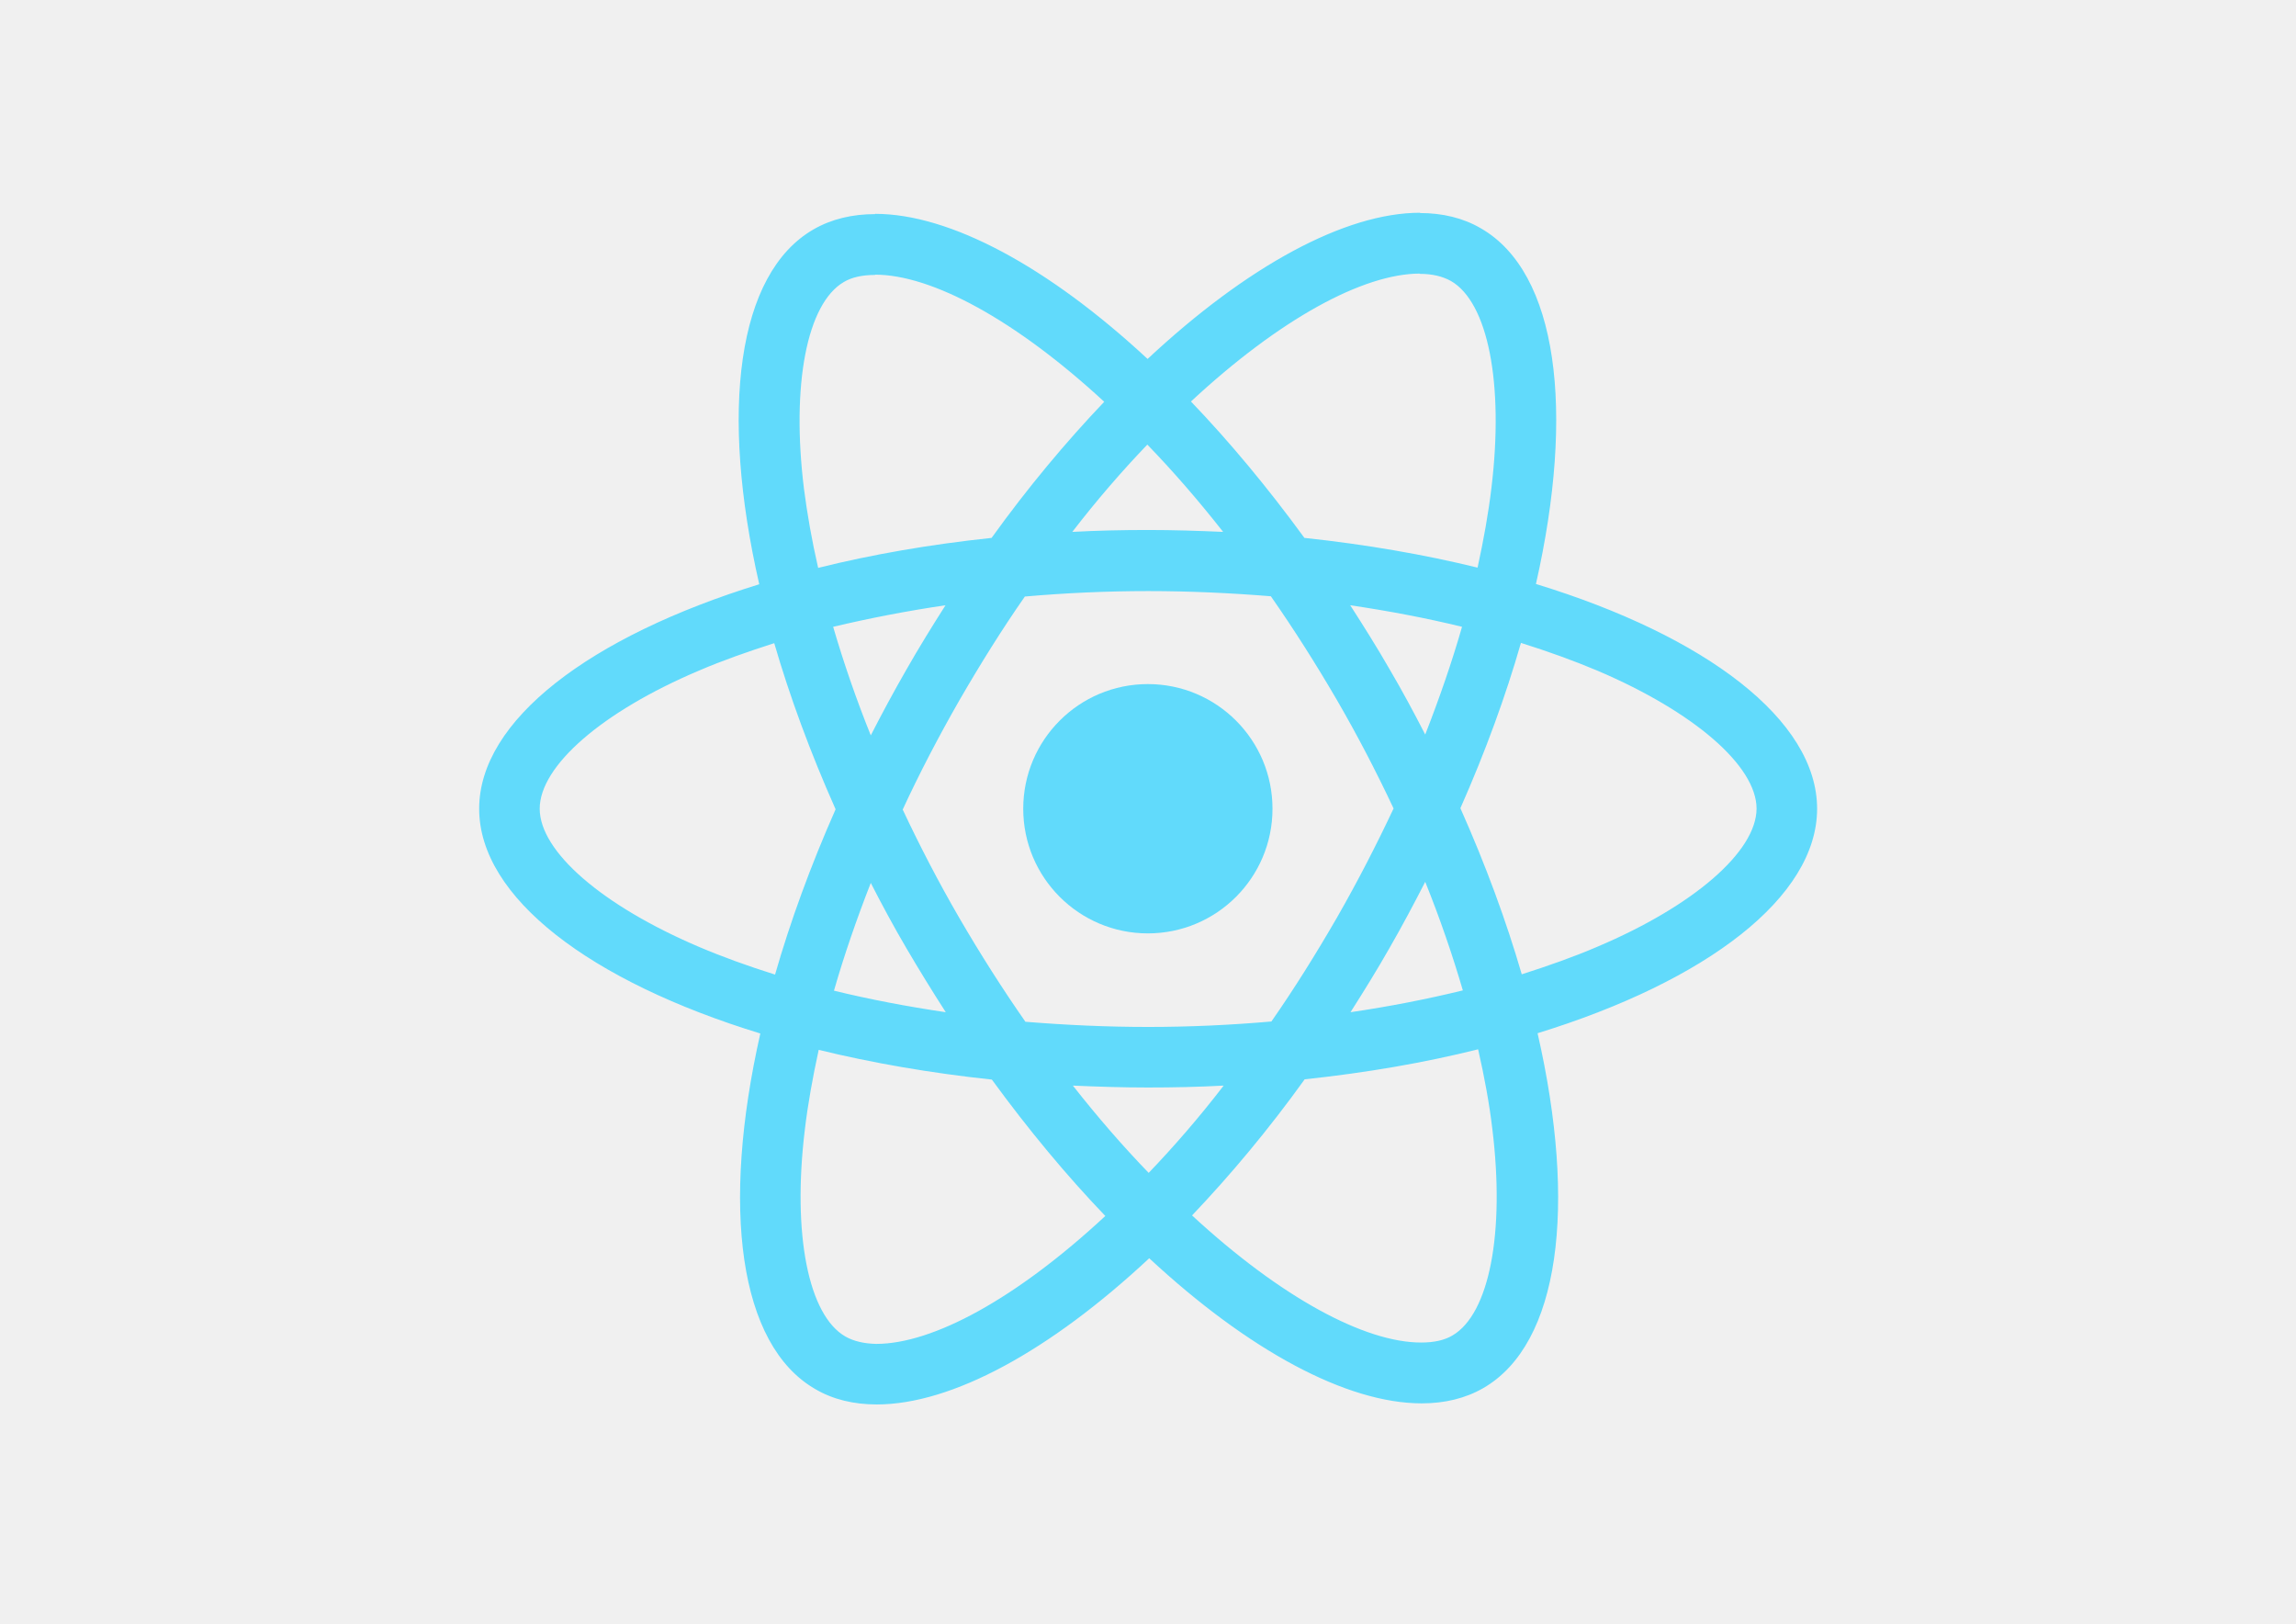
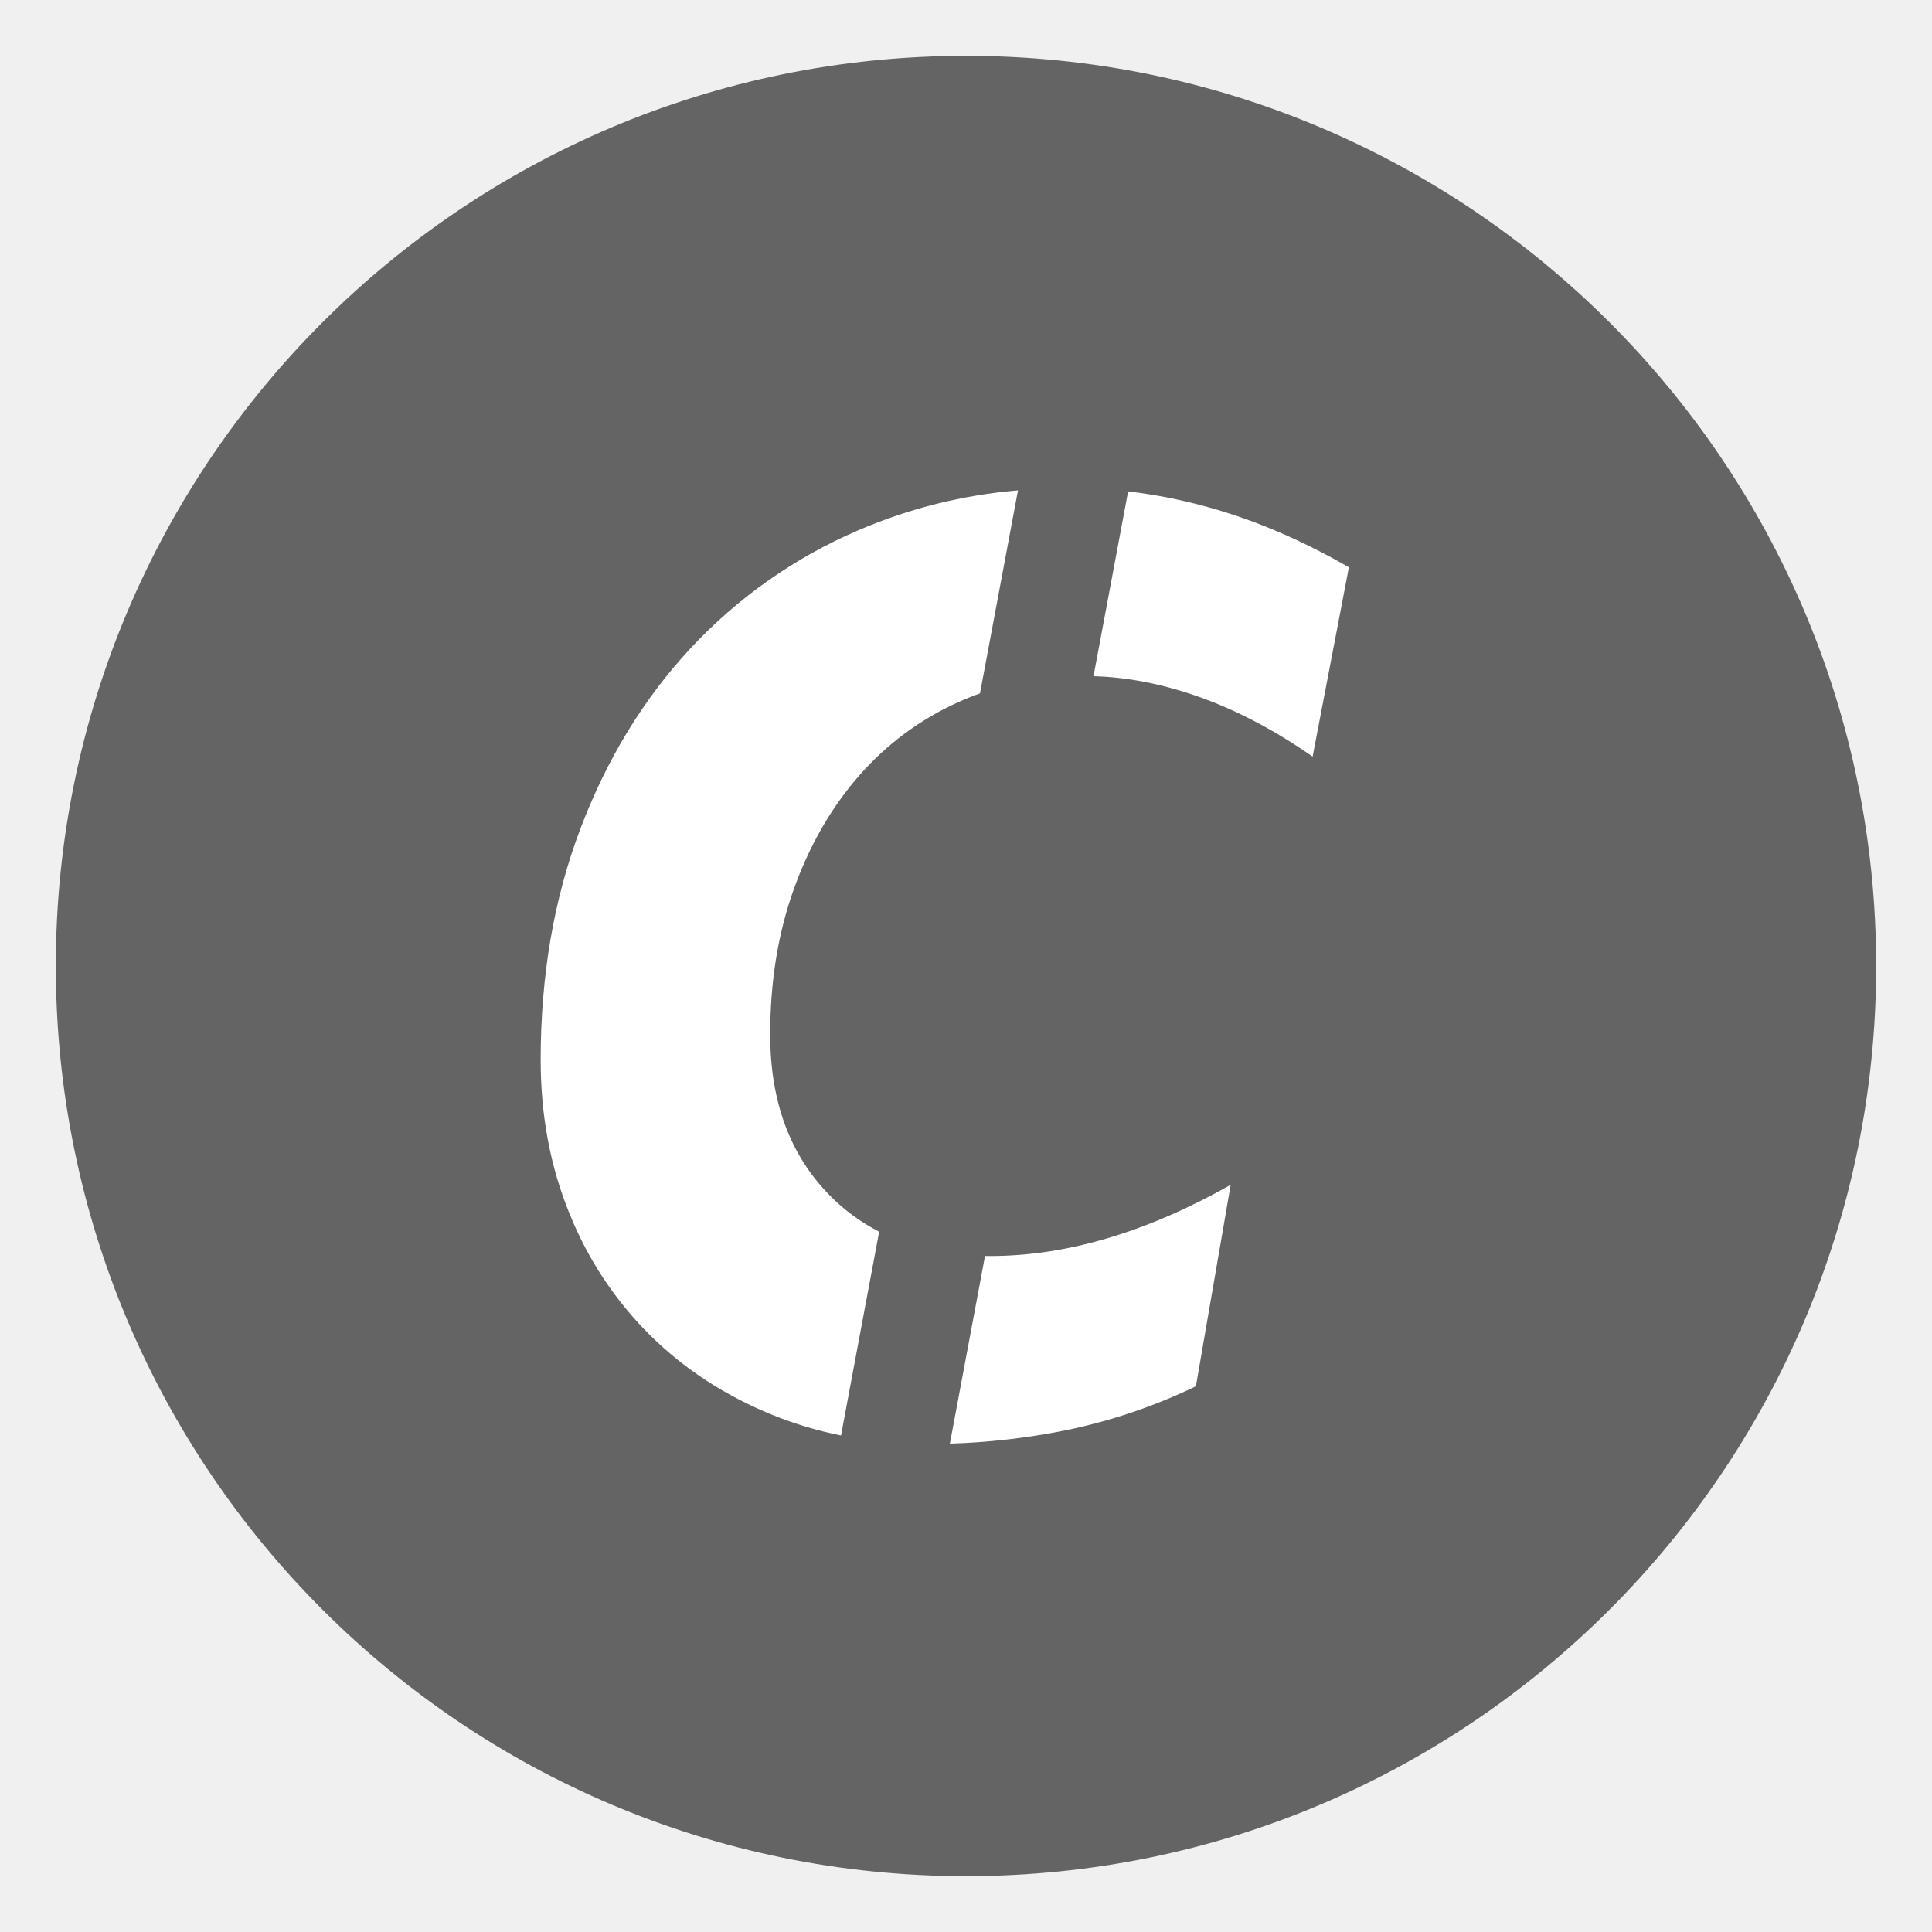
- <svg xmlns="http://www.w3.org/2000/svg" viewBox="0 0 841.9 595.3">
-   <g fill="#61DAFB">
-     <path d="M666.3 296.5c0-32.5-40.7-63.3-103.1-82.4 14.4-63.6 8-114.2-20.2-130.4-6.5-3.8-14.1-5.6-22.4-5.6v22.3c4.6 0 8.3.9 11.4 2.6 13.6 7.8 19.5 37.5 14.9 75.7-1.1 9.4-2.9 19.3-5.1 29.4-19.6-4.8-41-8.5-63.5-10.9-13.5-18.5-27.5-35.3-41.6-50 32.6-30.3 63.2-46.9 84-46.9V78c-27.5 0-63.5 19.6-99.9 53.6-36.4-33.8-72.4-53.2-99.9-53.2v22.3c20.7 0 51.4 16.5 84 46.6-14 14.7-28 31.4-41.3 49.9-22.6 2.4-44 6.1-63.6 11-2.3-10-4-19.7-5.2-29-4.7-38.2 1.1-67.9 14.6-75.8 3-1.8 6.9-2.6 11.5-2.6V78.5c-8.4 0-16 1.8-22.6 5.6-28.1 16.2-34.4 66.7-19.9 130.1-62.2 19.2-102.7 49.9-102.7 82.3 0 32.5 40.7 63.3 103.1 82.4-14.4 63.6-8 114.2 20.2 130.4 6.5 3.8 14.1 5.6 22.5 5.6 27.5 0 63.5-19.6 99.9-53.6 36.4 33.8 72.4 53.2 99.9 53.2 8.4 0 16-1.8 22.6-5.6 28.1-16.2 34.4-66.7 19.9-130.1 62-19.1 102.5-49.9 102.5-82.3zm-130.2-66.7c-3.7 12.9-8.3 26.2-13.5 39.5-4.1-8-8.4-16-13.1-24-4.6-8-9.5-15.8-14.4-23.4 14.2 2.1 27.9 4.7 41 7.9zm-45.8 106.5c-7.8 13.5-15.8 26.3-24.1 38.2-14.9 1.3-30 2-45.2 2-15.1 0-30.2-.7-45-1.9-8.3-11.9-16.4-24.6-24.2-38-7.6-13.1-14.5-26.4-20.8-39.8 6.2-13.4 13.2-26.8 20.7-39.9 7.8-13.5 15.8-26.3 24.1-38.2 14.9-1.3 30-2 45.2-2 15.1 0 30.2.7 45 1.9 8.3 11.9 16.4 24.6 24.2 38 7.6 13.1 14.5 26.4 20.8 39.8-6.3 13.4-13.2 26.8-20.7 39.9zm32.3-13c5.4 13.4 10 26.8 13.8 39.8-13.1 3.2-26.9 5.9-41.2 8 4.9-7.7 9.8-15.6 14.4-23.7 4.6-8 8.9-16.1 13-24.1zM421.2 430c-9.3-9.6-18.6-20.3-27.8-32 9 .4 18.2.7 27.5.7 9.4 0 18.7-.2 27.8-.7-9 11.7-18.3 22.4-27.5 32zm-74.4-58.9c-14.2-2.1-27.9-4.7-41-7.9 3.7-12.9 8.3-26.2 13.5-39.5 4.1 8 8.4 16 13.1 24 4.7 8 9.5 15.8 14.4 23.4zM420.7 163c9.3 9.6 18.6 20.3 27.8 32-9-.4-18.2-.7-27.5-.7-9.4 0-18.7.2-27.8.7 9-11.7 18.3-22.4 27.5-32zm-74 58.9c-4.9 7.7-9.8 15.6-14.4 23.7-4.6 8-8.9 16-13 24-5.4-13.4-10-26.8-13.8-39.8 13.1-3.1 26.9-5.8 41.2-7.9zm-90.5 125.2c-35.4-15.1-58.3-34.9-58.3-50.6 0-15.7 22.9-35.6 58.3-50.6 8.6-3.7 18-7 27.7-10.1 5.7 19.6 13.2 40 22.5 60.9-9.2 20.8-16.6 41.1-22.2 60.6-9.9-3.1-19.3-6.5-28-10.2zM310 490c-13.6-7.8-19.5-37.5-14.9-75.7 1.1-9.4 2.9-19.3 5.1-29.4 19.6 4.8 41 8.5 63.5 10.9 13.5 18.5 27.5 35.3 41.6 50-32.6 30.3-63.2 46.9-84 46.9-4.5-.1-8.3-1-11.3-2.7zm237.2-76.2c4.7 38.2-1.1 67.9-14.6 75.8-3 1.8-6.9 2.6-11.5 2.6-20.7 0-51.4-16.5-84-46.6 14-14.7 28-31.4 41.3-49.9 22.6-2.4 44-6.1 63.6-11 2.3 10.1 4.1 19.8 5.2 29.1zm38.5-66.7c-8.6 3.7-18 7-27.7 10.1-5.7-19.6-13.2-40-22.5-60.9 9.2-20.8 16.6-41.1 22.2-60.6 9.9 3.1 19.3 6.5 28.1 10.2 35.4 15.1 58.3 34.9 58.3 50.6-.1 15.7-23 35.6-58.4 50.6zM320.8 78.4z" />
-     <circle cx="420.9" cy="296.5" r="45.7" />
-     <path d="M520.5 78.1z" />
-   </g>
+ <svg xmlns="http://www.w3.org/2000/svg" id="Capa_1" data-name="Capa 1" viewBox="0 0 1000 1000">
+   <defs>
+     <style>.cls-1{fill:#646464;}.cls-2{fill:#fff;}</style>
+   </defs>
+   <circle class="cls-1" cx="500" cy="500" r="471.1" />
+   <path class="cls-2" d="M455.05,637.53a99.25,99.25,0,0,1-25.47-18.69q-30.93-31.27-30.93-83.4,0-41,12.17-75.05t33.7-58.73A149.38,149.38,0,0,1,496,363.44q5.52-2.51,11.24-4.54l19.67-105.09a264.78,264.78,0,0,0-82.69,20.67,257.12,257.12,0,0,0-86.87,61.16q-36.48,39.27-57,93.47t-20.5,119.54q0,43.1,14.95,79.57a186.28,186.28,0,0,0,41.69,62.9q26.74,26.42,63.59,41.35A198.53,198.53,0,0,0,435.31,743Z" />
+   <path class="cls-2" d="M625.91,262.67a274.94,274.94,0,0,0-42-8.33L566,350q25.92.69,53.65,10.36,29.87,10.43,59.76,31.27l18.77-98Q662,272.74,625.91,262.67Z" />
+   <path class="cls-2" d="M509.84,650.09l-18.18,97.13a357.38,357.38,0,0,0,59.19-6.76A287.62,287.62,0,0,0,619,717.53L637,613.28q-65.34,36.84-124.4,36.83Z" />
</svg>
